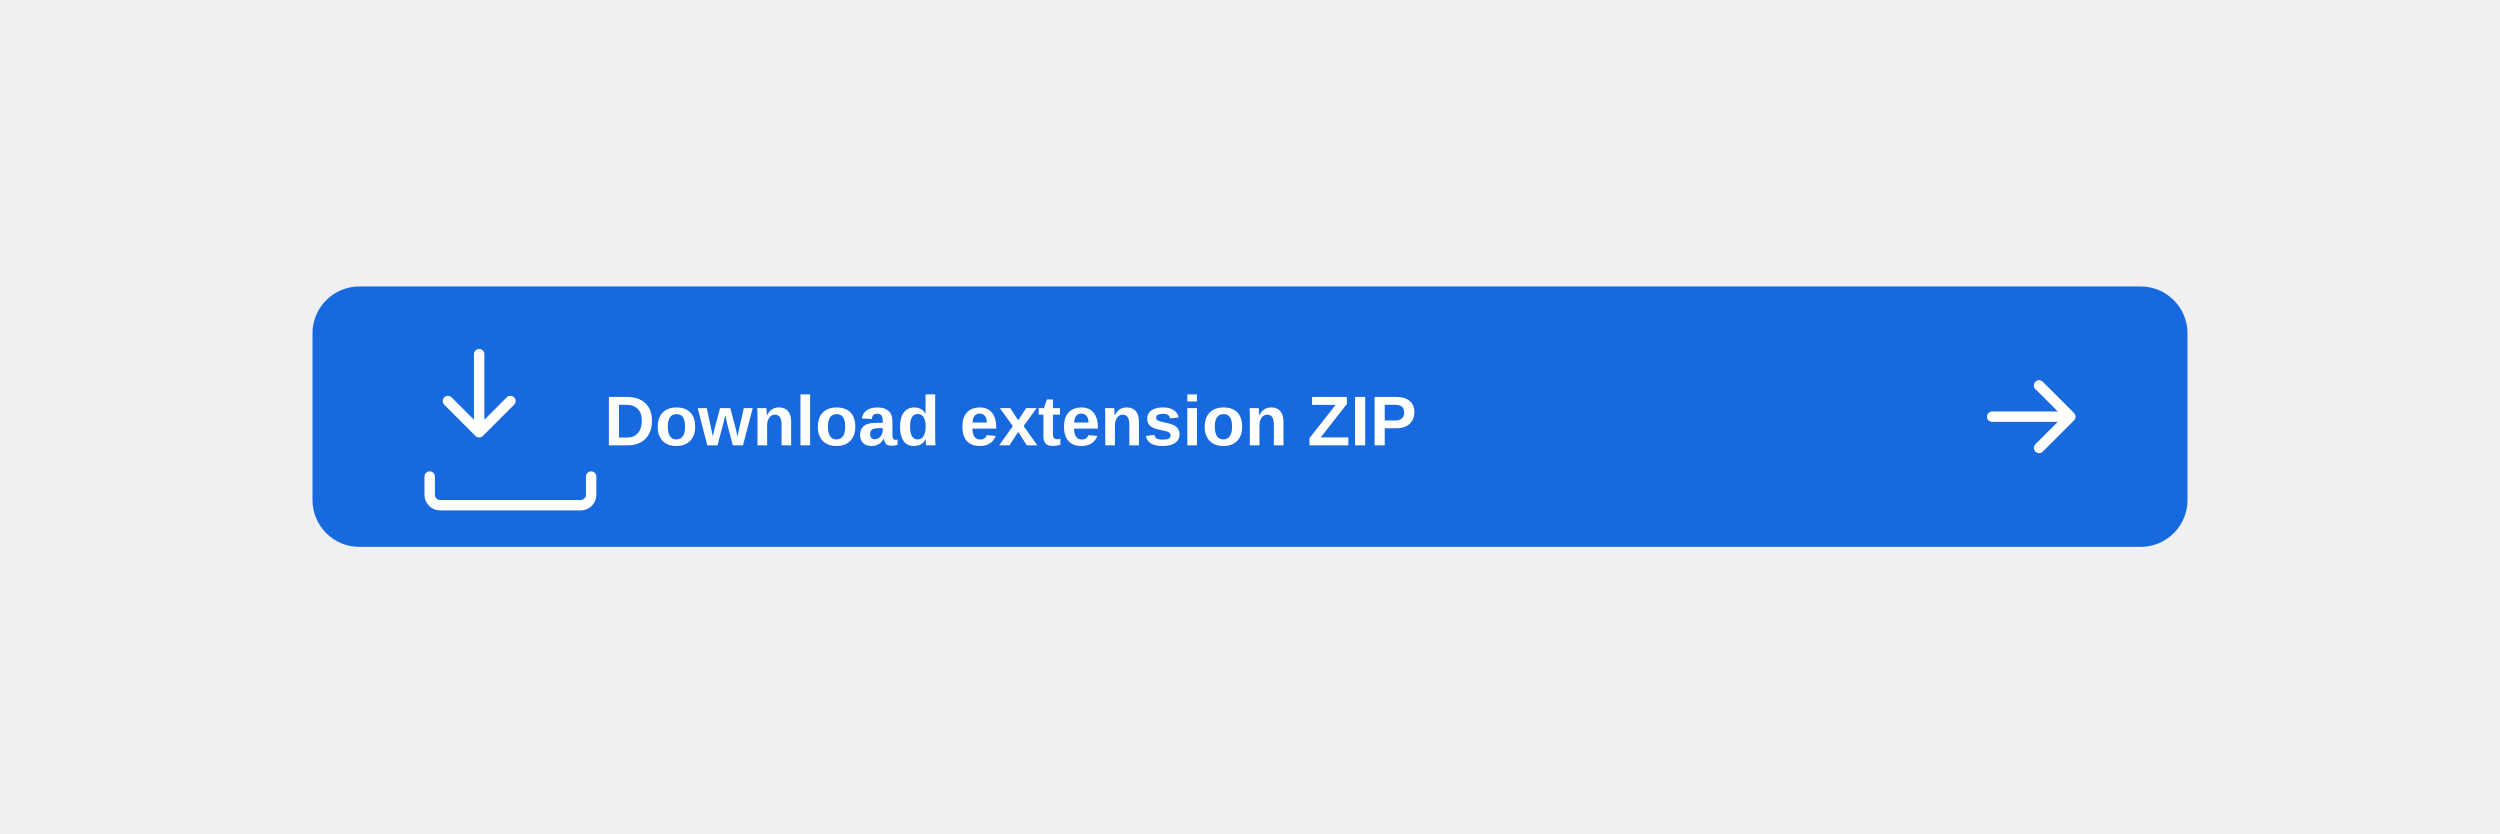
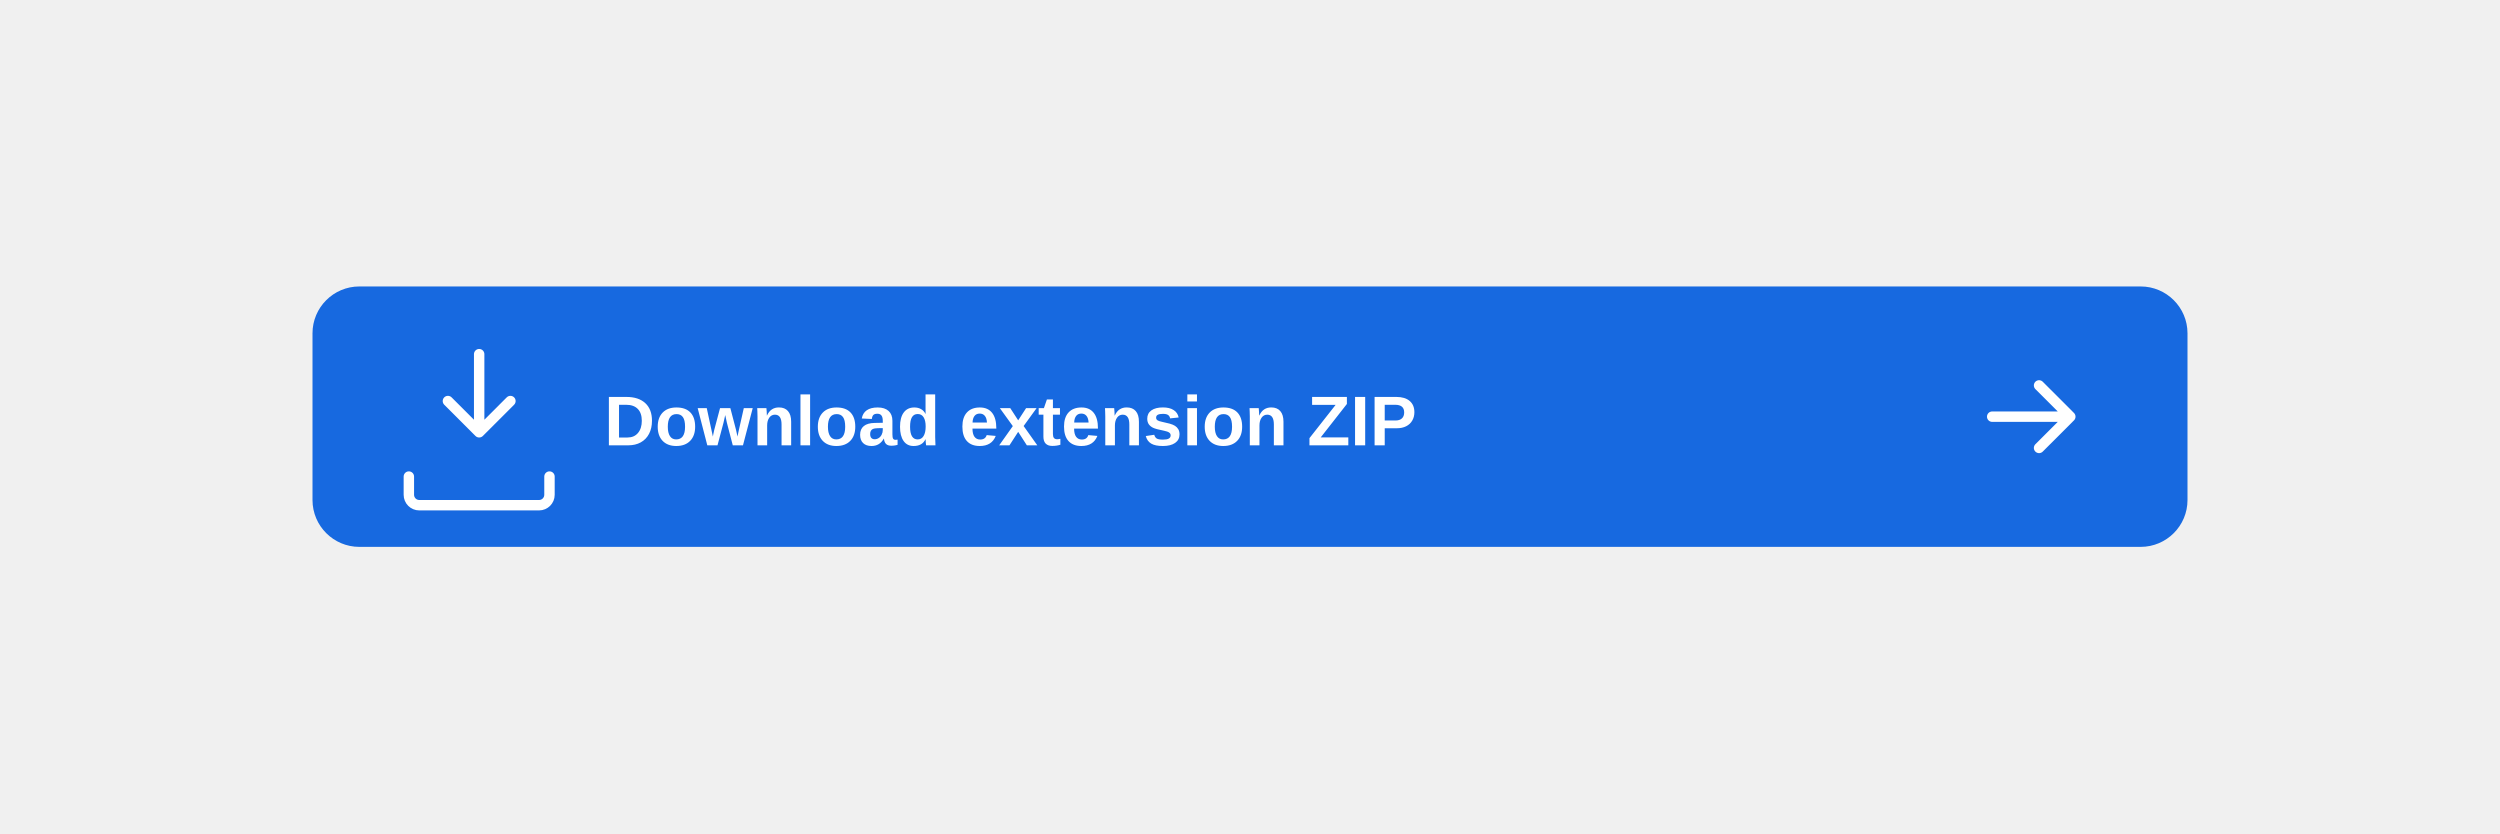
<svg xmlns="http://www.w3.org/2000/svg" width="960" height="320" viewBox="0 0 960 320" role="img" aria-labelledby="title desc">
  <rect x="120" y="110" width="720" height="100" rx="18" fill="#1769e0" />
-   <path d="M184 136v30m-12-12 12 12 12-12m-31 29v7a4 4 0 0 0 4 4h54a4 4 0 0 0 4-4v-7" fill="none" stroke="#ffffff" stroke-width="4" stroke-linecap="round" stroke-linejoin="round" />
+   <path d="M184 136v30m-12-12 12 12 12-12" fill="none" stroke="#ffffff" stroke-width="4" stroke-linecap="round" stroke-linejoin="round" />
+   <path d="M157 183v7a4 4 0 0 0 4 4h46a4 4 0 0 0 4-4v-7" fill="none" stroke="#ffffff" stroke-width="4" stroke-linecap="round" stroke-linejoin="round" />
  <text x="232" y="171" font-family="Arial,sans-serif" font-size="27" font-weight="700" fill="#ffffff">Download extension ZIP</text>
  <path d="M765 160h30m-12-12 12 12-12 12" fill="none" stroke="#ffffff" stroke-width="4" stroke-linecap="round" stroke-linejoin="round" />
</svg>
